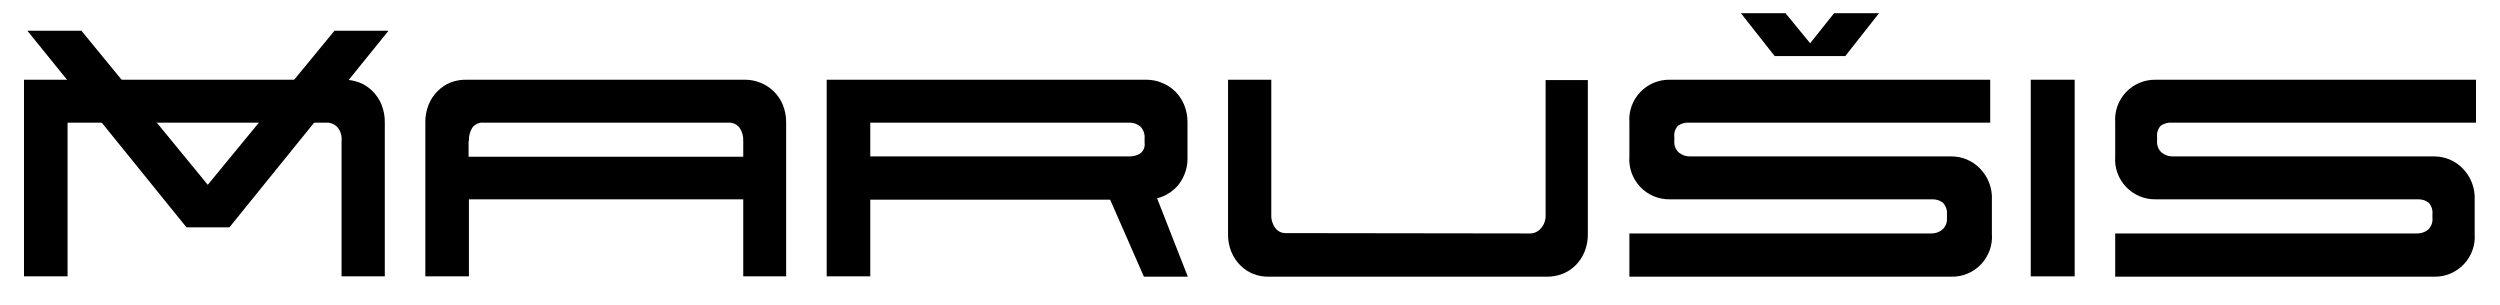
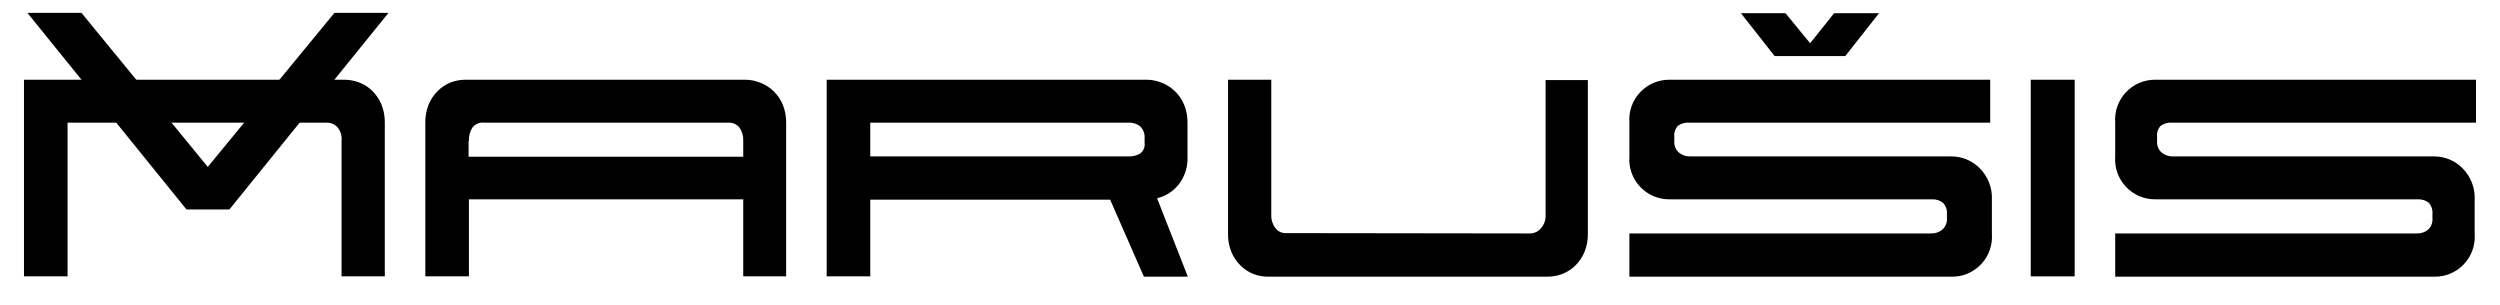
<svg xmlns="http://www.w3.org/2000/svg" id="Layer_1" data-name="Layer 1" viewBox="0 0 74 9">
  <path d="M2,3.63V8.18H.71V2.36h9.47a1.26,1.26,0,0,1,.45.08,1.13,1.13,0,0,1,.39.25,1.22,1.22,0,0,1,.27.4,1.37,1.37,0,0,1,.1.54V8.18H10.11v-4A.55.55,0,0,0,10,3.78a.42.42,0,0,0-.32-.15Z" />
  <path d="M23.27,8.18H22V5.9H13.88V8.18H12.59V3.63a1.36,1.36,0,0,1,.1-.54,1.2,1.2,0,0,1,.27-.4,1.14,1.14,0,0,1,.38-.25,1.24,1.24,0,0,1,.46-.08h8.26a1.19,1.19,0,0,1,.45.09,1.18,1.18,0,0,1,.66.65,1.34,1.34,0,0,1,.1.53Zm-9.4-4v.46H22V4.17a.63.63,0,0,0-.11-.39.39.39,0,0,0-.33-.15H14.32a.38.38,0,0,0-.34.15A.68.68,0,0,0,13.88,4.17Z" />
  <path d="M33.94,2.36a1.19,1.19,0,0,1,.45.09,1.18,1.18,0,0,1,.66.65,1.34,1.34,0,0,1,.1.53v1a1.26,1.26,0,0,1-.26.83,1.19,1.19,0,0,1-.64.41l.91,2.32H33.86l-1-2.28H25.76V8.18H24.47V2.36ZM25.76,3.63v1h7.66a.63.63,0,0,0,.32-.08.33.33,0,0,0,.14-.32V4.1a.45.45,0,0,0-.13-.36.51.51,0,0,0-.34-.11Z" />
  <path d="M45.29,6.91a.42.42,0,0,0,.32-.15.55.55,0,0,0,.14-.39v-4H47V6.91a1.36,1.36,0,0,1-.1.55,1.22,1.22,0,0,1-.27.4,1.13,1.13,0,0,1-.39.25,1.26,1.26,0,0,1-.45.08H37.56a1.24,1.24,0,0,1-.46-.08,1.14,1.14,0,0,1-.38-.25,1.21,1.21,0,0,1-.27-.4,1.35,1.35,0,0,1-.1-.55V2.36h1.28v4a.61.61,0,0,0,.12.39.37.37,0,0,0,.3.15Z" />
  <path d="M48.23,6.91h8.94a.5.5,0,0,0,.32-.11.42.42,0,0,0,.14-.35V6.34A.44.44,0,0,0,57.51,6a.5.5,0,0,0-.33-.1H49.43a1.18,1.18,0,0,1-1.2-1.27v-1a1.18,1.18,0,0,1,1.2-1.27h9.48V3.63H50a.52.52,0,0,0-.33.09.42.42,0,0,0-.11.34v.11a.41.41,0,0,0,.14.35.5.5,0,0,0,.32.11h7.74a1.17,1.17,0,0,1,.84.35,1.24,1.24,0,0,1,.36.94v1a1.18,1.18,0,0,1-1.2,1.27H48.23ZM52.85.39l.73.89.71-.89h1.33l-1,1.27H52.53l-1-1.27Z" />
  <path d="M61.41,8.18h-1.3V2.36h1.3Z" />
  <path d="M62.61,6.91h8.94a.5.5,0,0,0,.32-.11A.42.42,0,0,0,72,6.45V6.34A.44.44,0,0,0,71.89,6a.5.5,0,0,0-.33-.1H63.81a1.18,1.18,0,0,1-1.2-1.27v-1a1.18,1.18,0,0,1,1.2-1.27h9.48V3.63h-9a.52.52,0,0,0-.33.09.42.42,0,0,0-.11.34v.11a.41.41,0,0,0,.14.35.5.5,0,0,0,.32.11h7.74a1.17,1.17,0,0,1,.84.35,1.24,1.24,0,0,1,.36.94v1a1.18,1.18,0,0,1-1.2,1.27H62.61Z" />
-   <path d="M9.9.91h1.6L6.79,6.73H5.52L.81.91h1.6L6.15,5.47Z" />
+   <path d="M9.9.38h1.6L6.79,6.2H5.52L.81.38h1.6L6.15,4.94Z" />
</svg>
